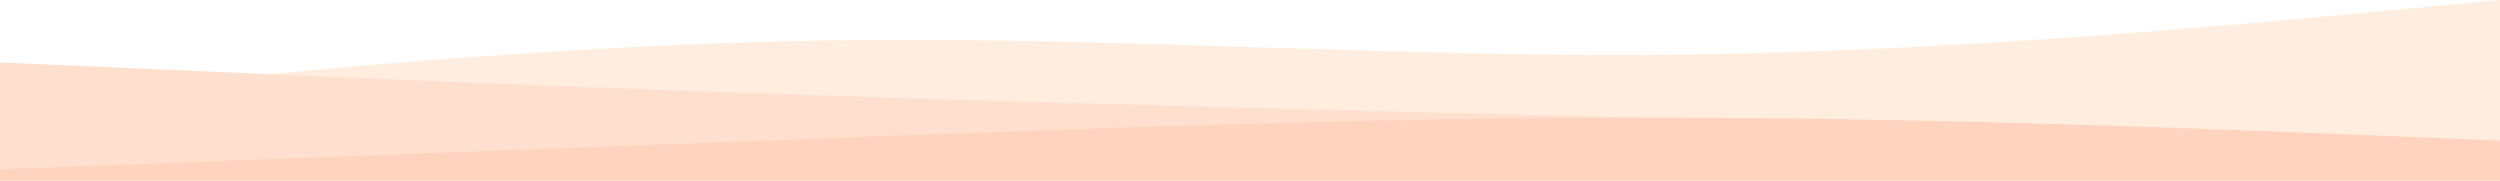
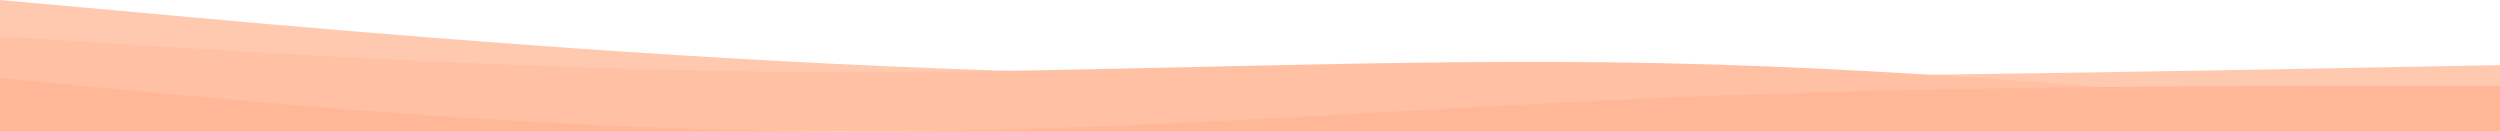
- <svg xmlns="http://www.w3.org/2000/svg" id="visual" viewBox="0 0 960 69.3" width="960" height="69.3" version="1.1">
-   <path d="M 0,46 53.3,40.5 C 106.7,35 213.3,24 320,22.5 426.7,21 533.3,29 640,28 746.7,27 853.3,17 906.7,12 L 960,7 V 76.3 H 906.7 640 320 53.3 0 Z" fill="#FFEEDF" id="path1" transform="translate(0,-7)" />
-   <path d="m 0,31 53.3,2.3 c 53.4,2.4 160,7 266.7,10.5 106.7,3.5 213.3,5.9 320,8.7 106.7,2.8 213.3,6.2 266.7,7.8 L 960,62 V 76.3 H 906.7 640 320 53.3 0 Z" fill="#FFDFCD" id="path2" transform="translate(0,-7)" />
-   <path d="m 0,72 53.3,-2 c 53.4,-2 160,-6 266.7,-10 106.7,-4 213.3,-8 320,-7.8 106.7,0.1 213.3,4.5 266.7,6.6 L 960,61 V 76.3 H 906.7 640 320 53.3 0 Z" fill="#FFD3BE" id="path3" transform="translate(0,-7)" />
+ <svg xmlns="http://www.w3.org/2000/svg" id="visual" viewBox="0 0 960 50.52" width="960" height="50.52" version="1.1">
+   <path d="m 0,52 53.3,4.8 c 53.4,4.9 160,14.5 266.7,19.7 106.7,5.2 213.3,5.8 320,5.2 C 746.7,81 853.3,79 906.7,78 L 960,77 v 25.5 H 906.7 640 320 53.3 0 Z" fill="#FFC9B0" id="path4" transform="translate(0,-52)" />
+   <path d="m 0,66 53.3,3.3 c 53.4,3.4 160,10 266.7,10.4 106.7,0.3 213.3,-5.7 320,-3.4 106.7,2.4 213.3,13 266.7,18.4 L 960,100 v 2.5 H 906.7 640 320 53.3 0 Z" fill="#FFC0A4" id="path5" transform="translate(0,-52)" />
+   <path d="m 0,82 53.3,5 c 53.4,5 160,15 266.7,15.5 C 426.7,103 533.3,94 640,89.5 746.7,85 853.3,85 906.7,85 H 960 v 17.5 H 906.7 640 320 53.3 0 Z" fill="#FFB797" id="path6" transform="translate(0,-52)" />
</svg>
